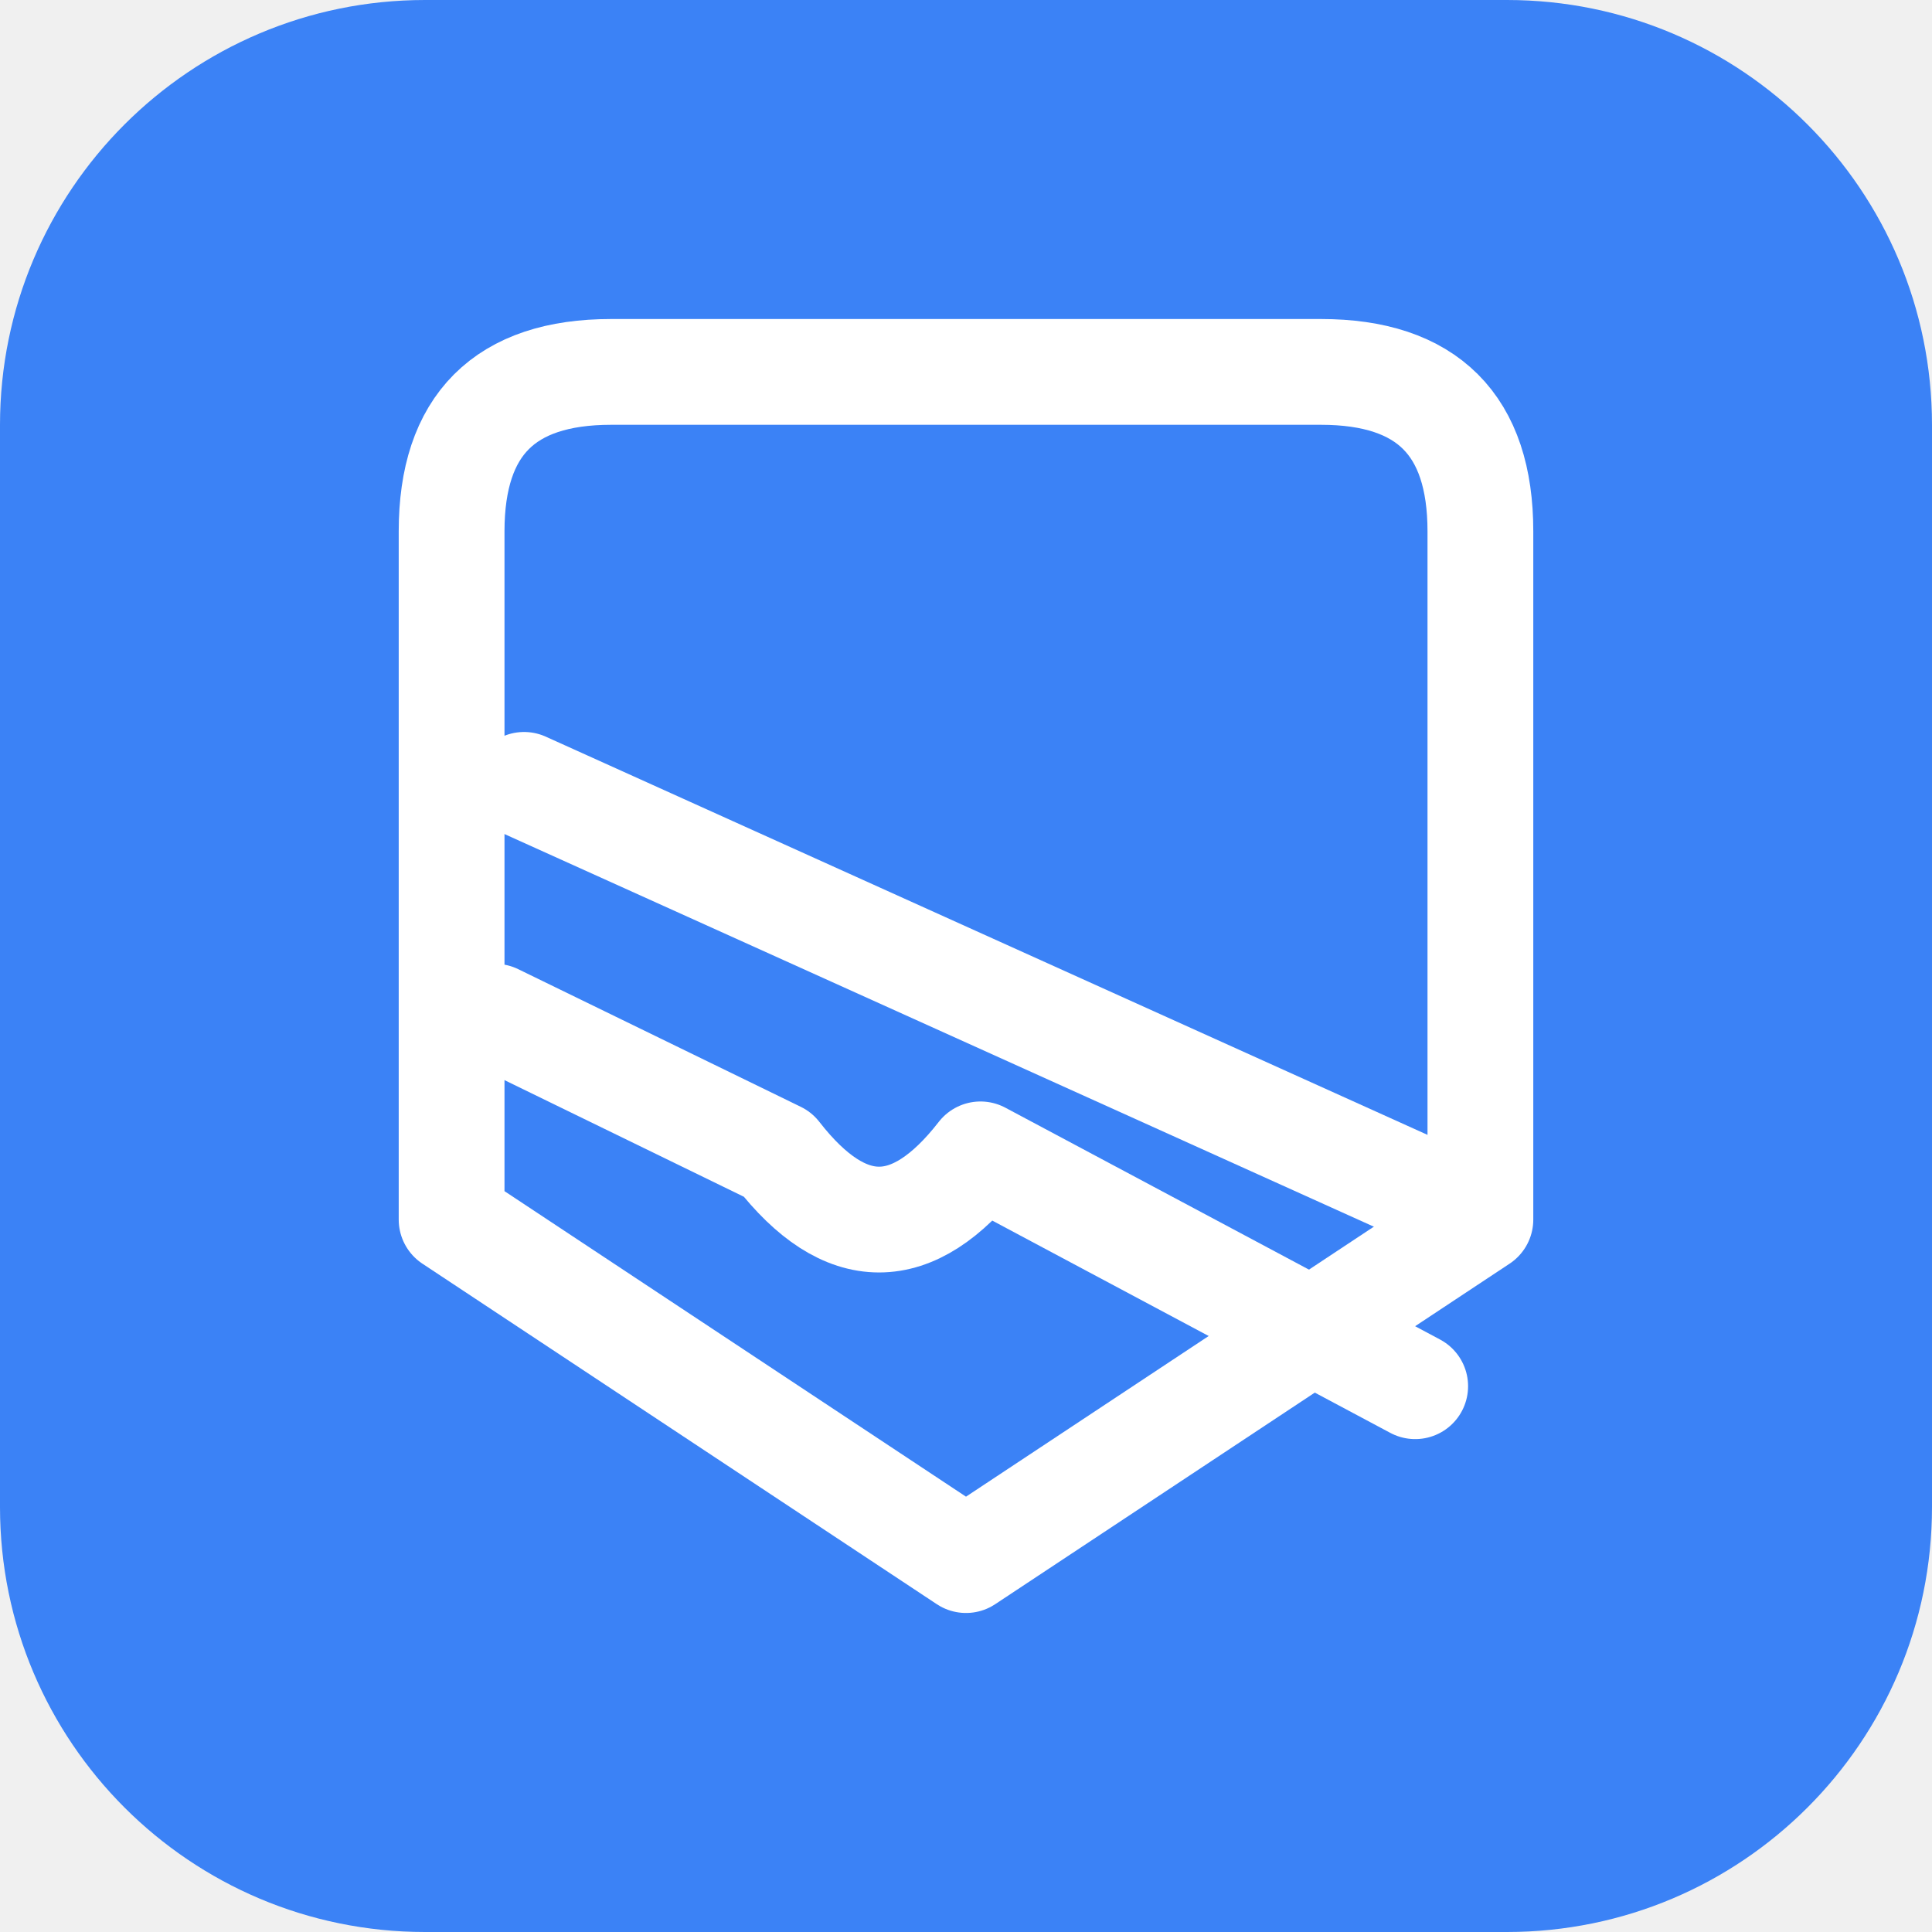
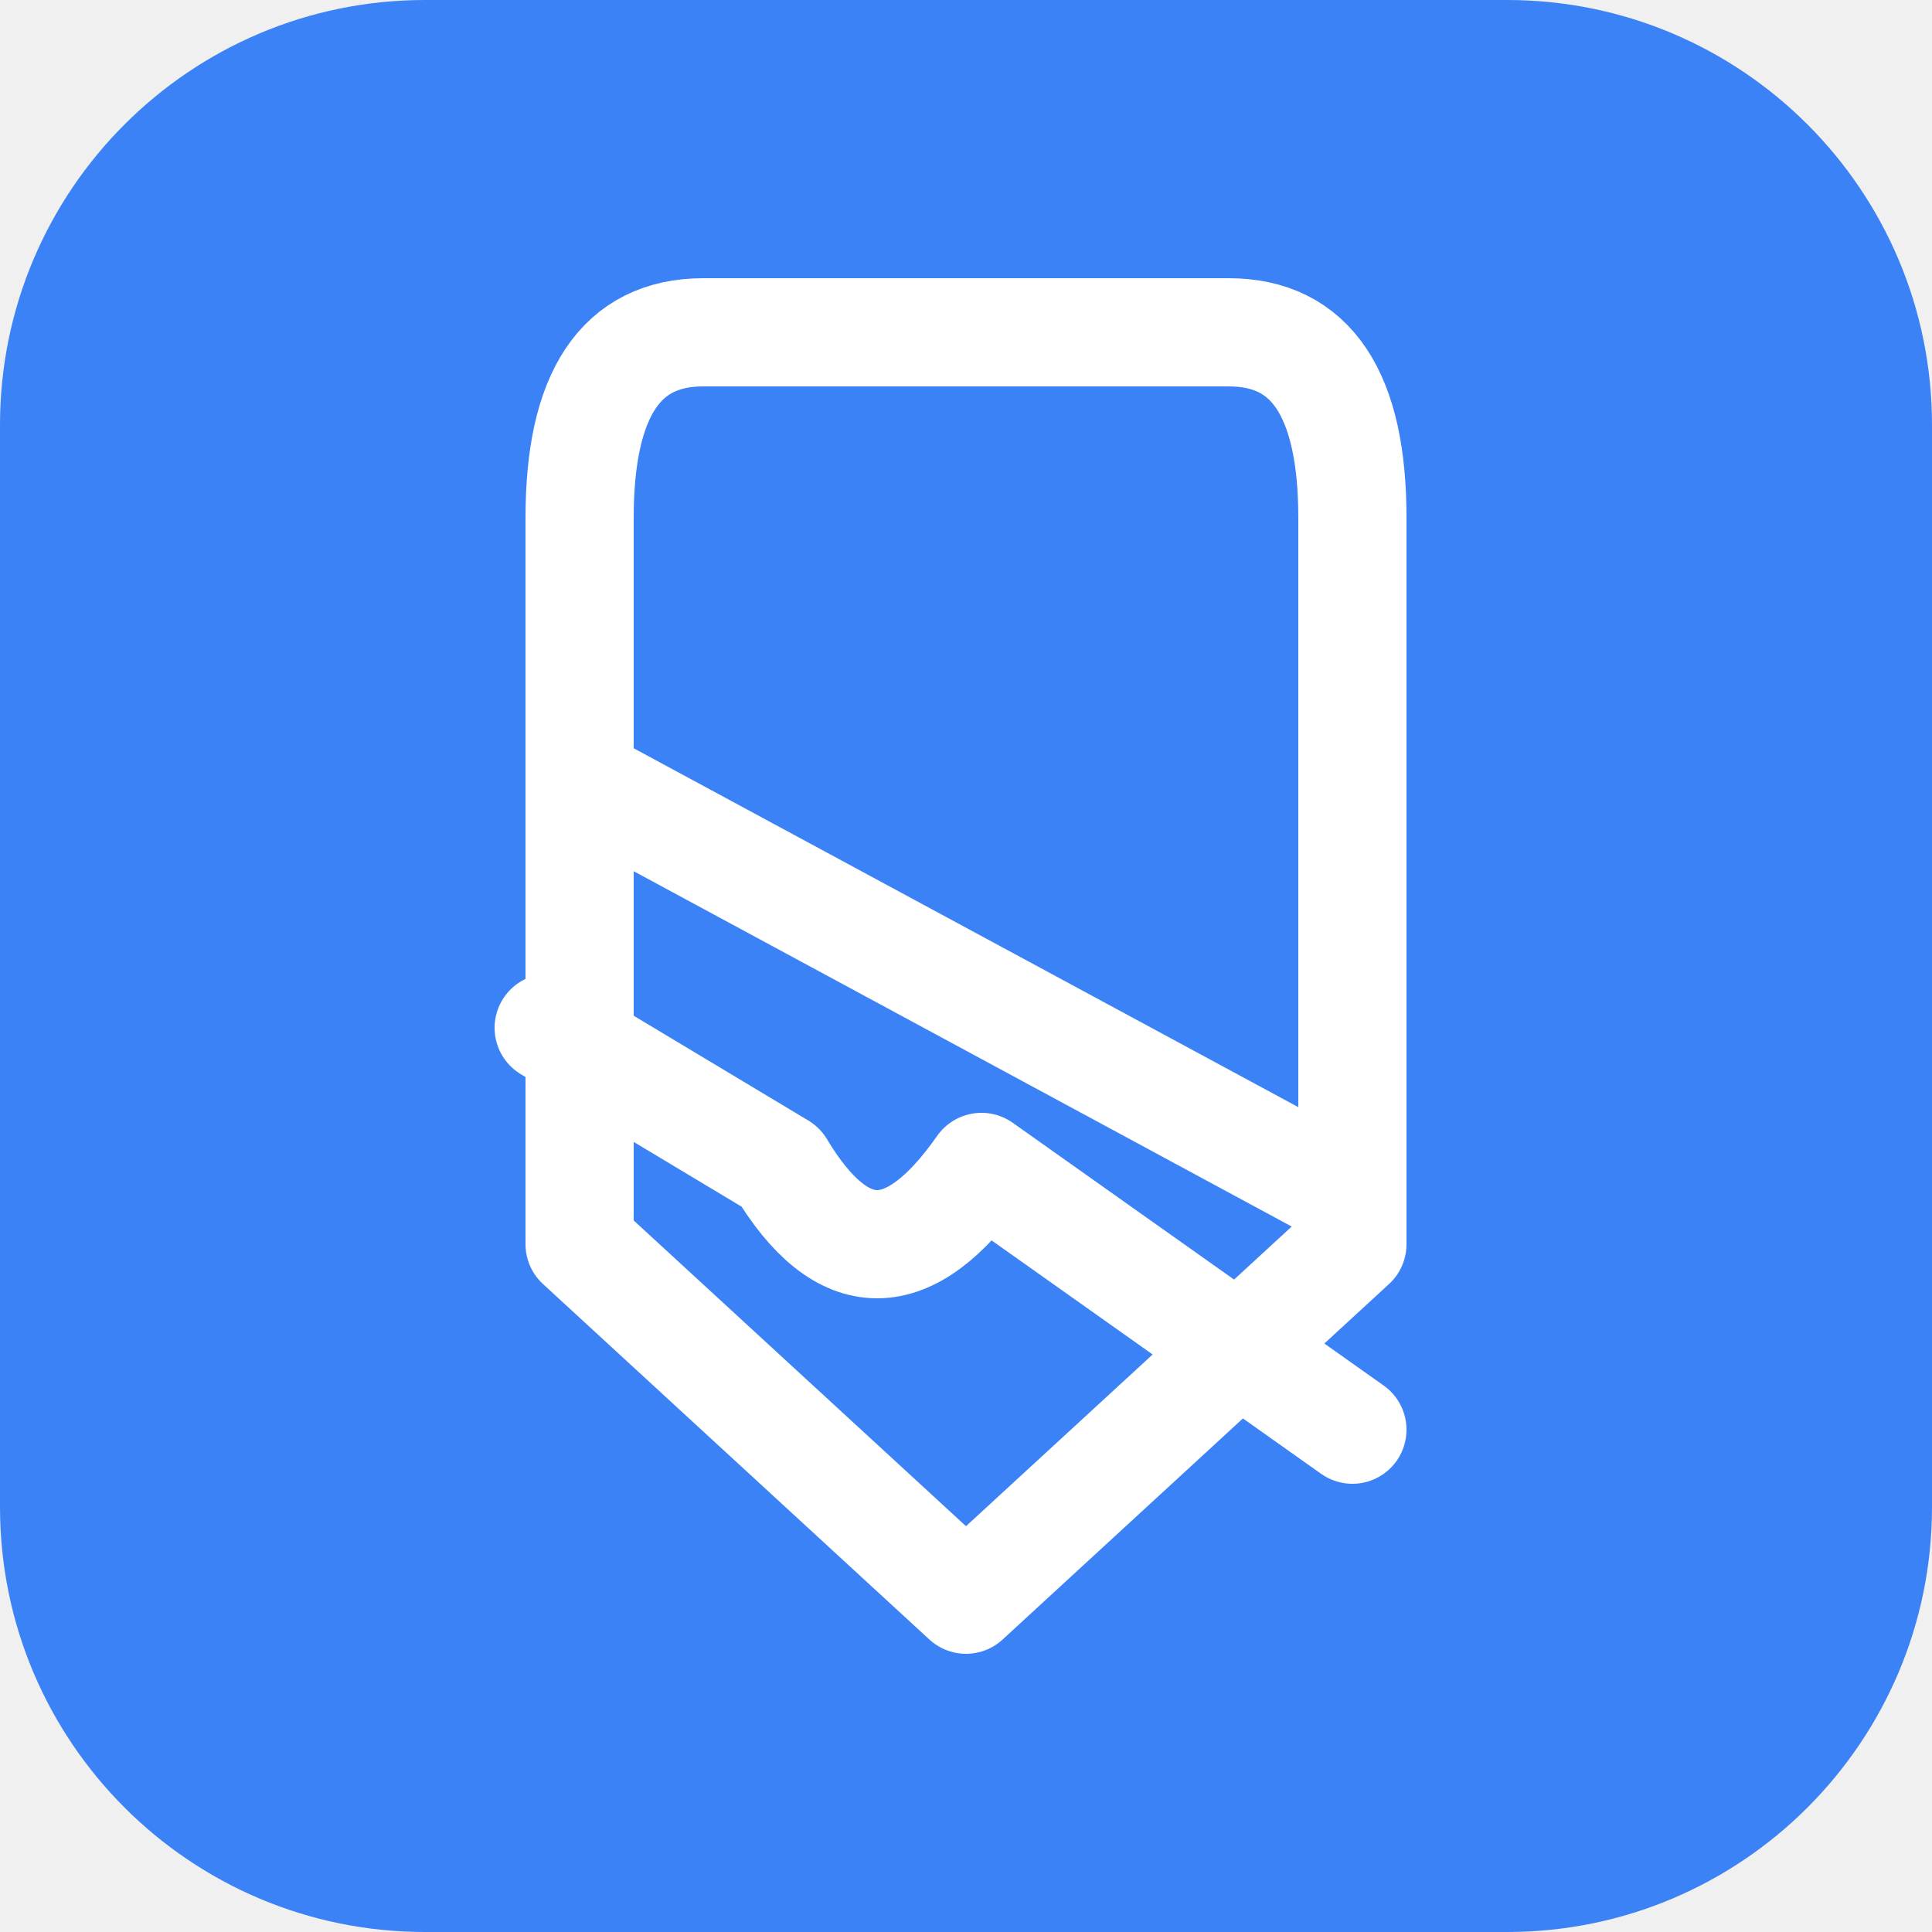
<svg xmlns="http://www.w3.org/2000/svg" viewBox="0 0 100 100" width="512" height="512" role="img" aria-label="Ardmst">
  <rect width="100" height="100" rx="22" fill="#3B82F6" />
-   <g transform="translate(50,50) scale(0.75) translate(-50,-50)" fill="none" stroke="#ffffff" stroke-width="7.3" stroke-linecap="round" stroke-linejoin="round">
-     <path d="M50 91 L14.5 67.5 L14.5 20 Q14.5 9 25.5 9 L74.5 9 Q85.5 9 85.5 20 L85.5 67.5 Z" />
-     <path d="M19.5 37.5 L81.5 65.5" />
-     <path d="M17.5 53.5 L37 63 Q44 72 51 63 L81 79" />
+   <g transform="translate(50,50) scale(0.80) translate(-50,-50)" fill="none" stroke="#ffffff" stroke-width="7" stroke-linecap="round" stroke-linejoin="round">
+     <path d="M50 91 L25 68 L25 21 Q25 9 33 9 L67 9 Q75 9 75 21 L75 68 Z" />
+     <path d="M25 38 L75 65" />
+     <path d="M23 54 L38 63 Q44 73 51 63 L75 80" />
  </g>
</svg>
